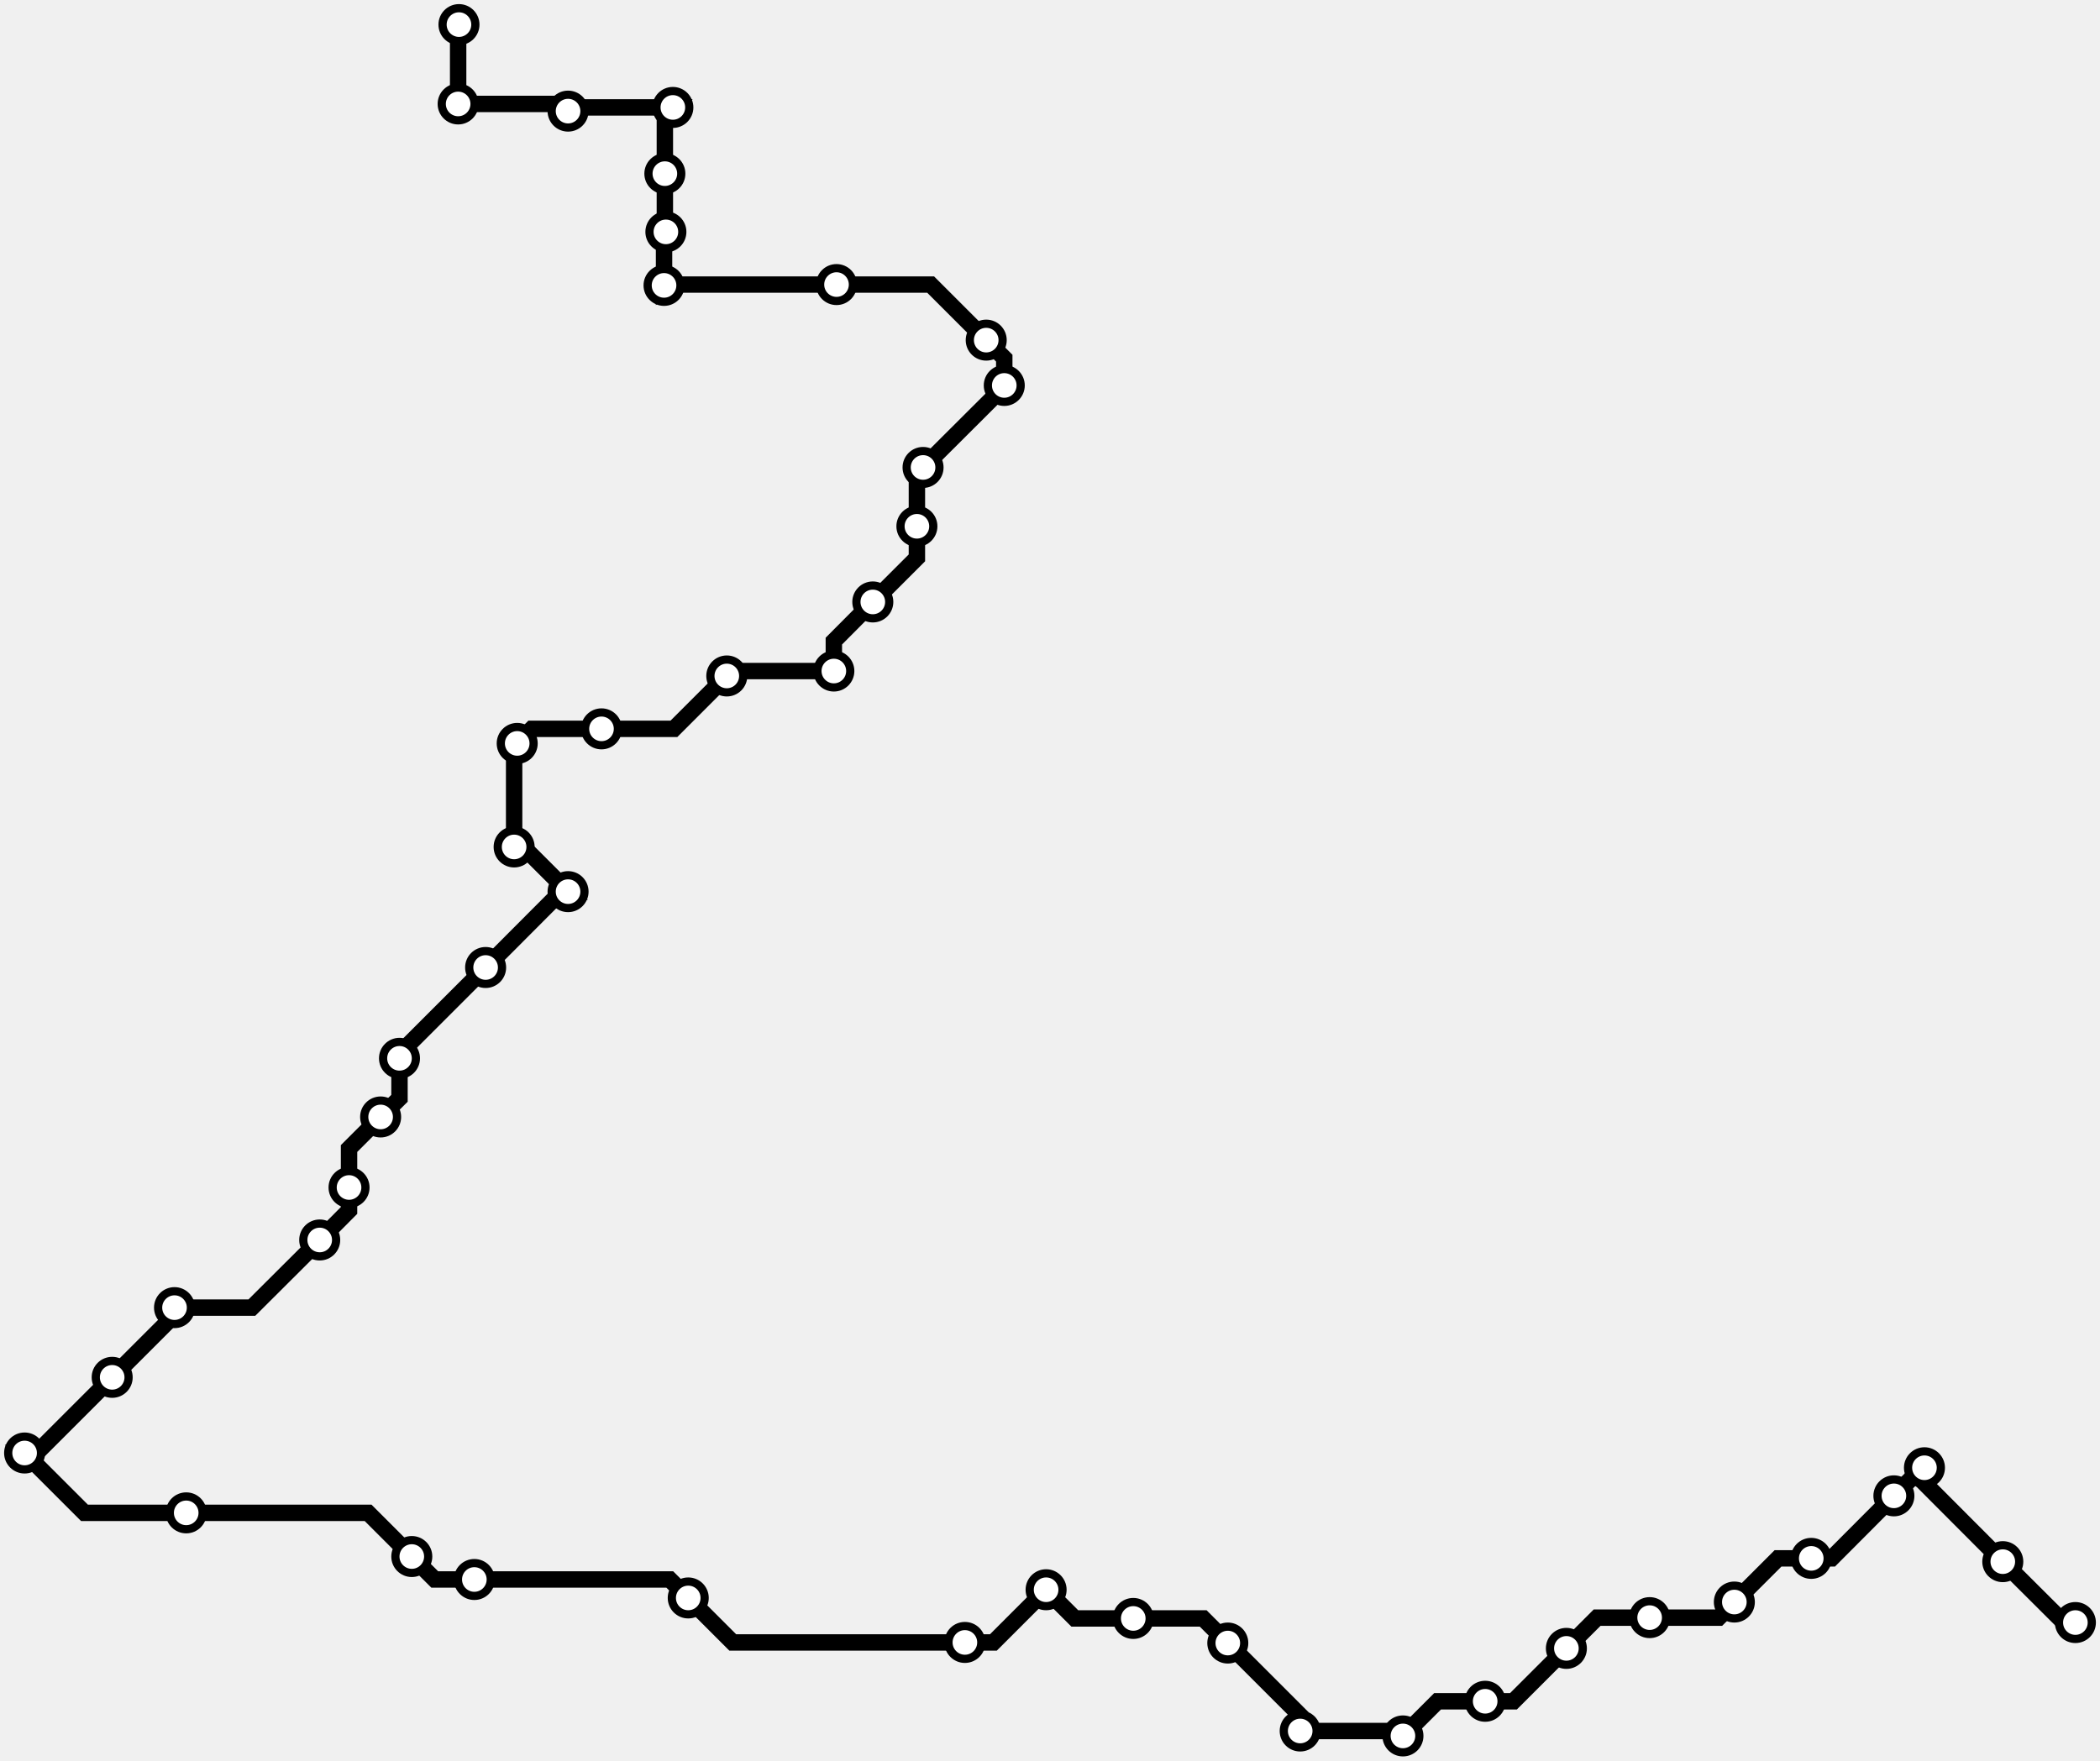
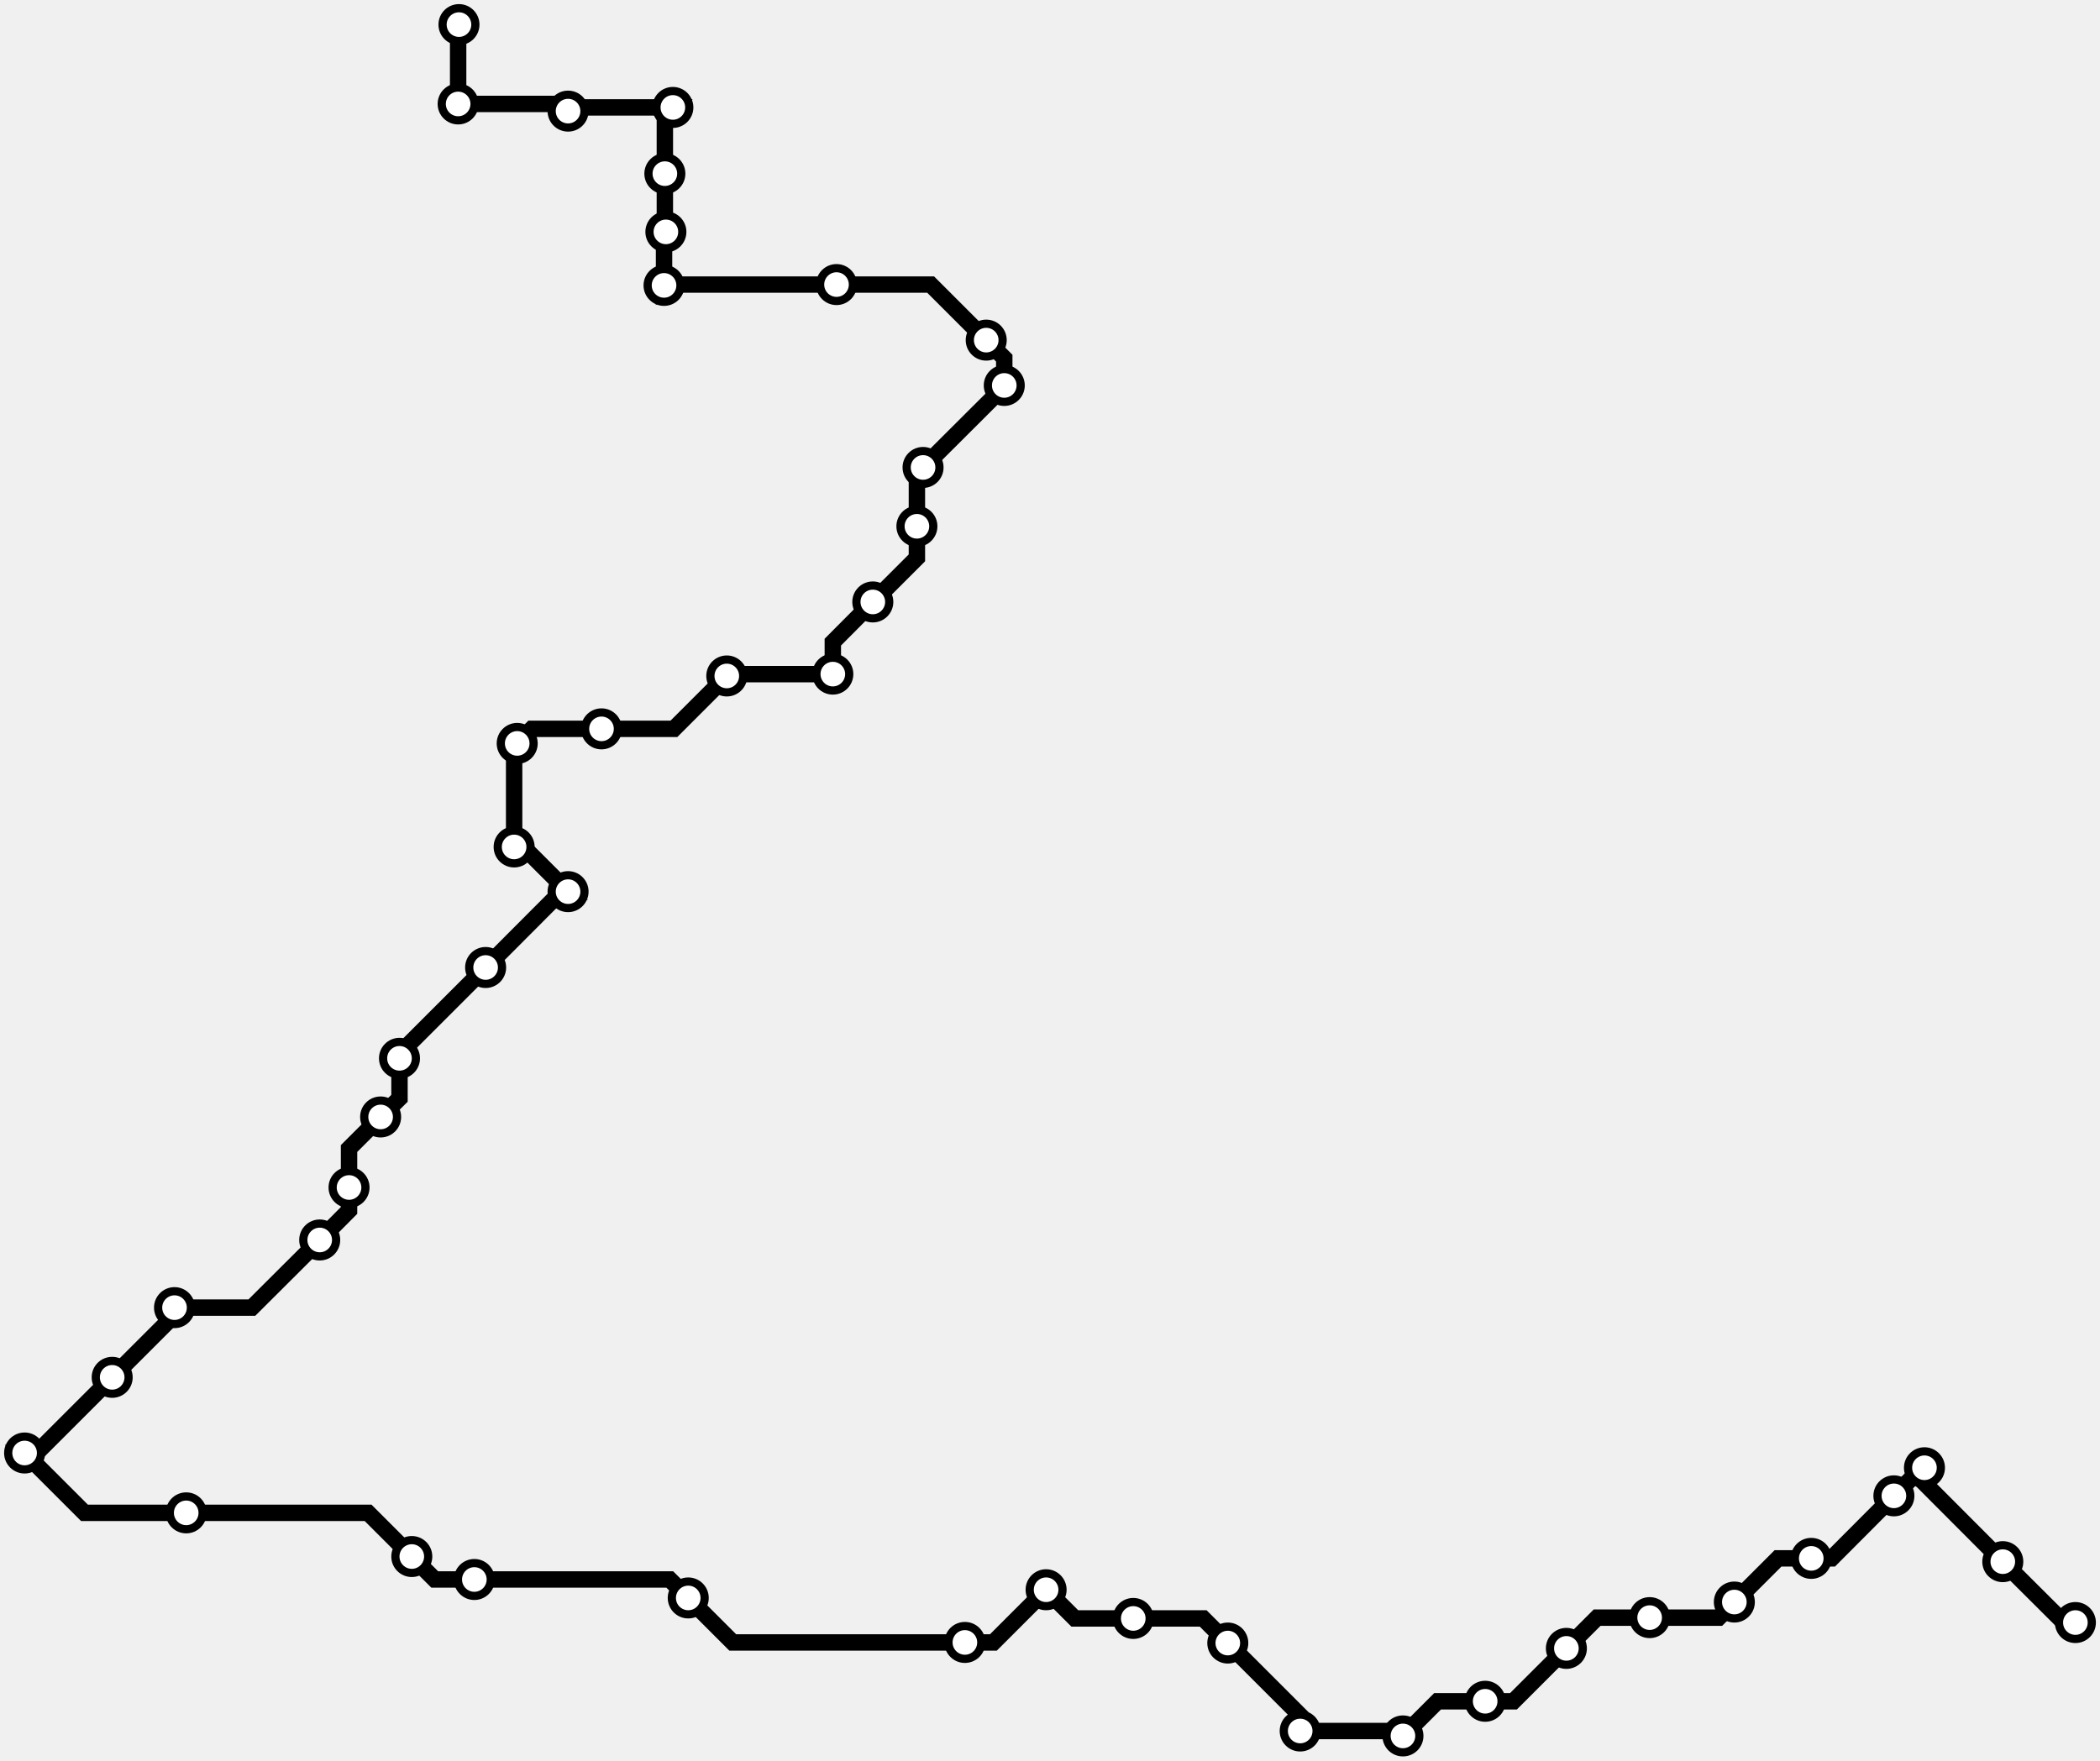
<svg xmlns="http://www.w3.org/2000/svg" width="1024.0" height="858.7">
-   <path d="M223.8 12.0 L223.4 12.3 L223.4 50.7 L273.5 50.7 L277.0 54.2 L278.8 52.4 L328.1 52.4 L324.2 56.3 L324.2 84.7 L324.2 112.6 L324.7 113.1 L323.8 114.0 L323.8 139.2 L324.2 138.8 L407.9 138.8 L453.8 138.8 L480.9 165.9 L489.7 174.7 L489.7 188.0 L489.7 188.5 L450.1 228.0 L447.1 231.1 L447.1 256.7 L447.1 272.1 L425.6 293.6 L406.6 312.7 L406.6 327.3 L356.8 327.3 L354.4 329.7 L328.6 355.5 L293.3 355.5 L259.3 355.5 L252.2 362.6 L250.7 364.2 L250.7 413.1 L255.2 413.1 L277.0 434.9 L273.7 434.9 L236.8 471.9 L194.8 513.9 L194.8 516.2 L194.8 535.7 L185.6 544.8 L170.2 560.2 L170.2 579.2 L170.2 590.4 L155.9 604.8 L122.8 637.8 L85.1 637.8 L85.1 641.4 L54.7 671.8 L17.8 708.7 L12.0 708.7 L41.2 737.9 L90.8 737.9 L179.5 737.9 L200.8 759.2 L212.0 770.4 L231.3 770.4 L326.6 770.4 L335.6 779.4 L357.3 801.1 L470.5 801.1 L484.4 801.1 L510.1 775.4 L524.1 789.4 L552.6 789.4 L586.7 789.4 L598.7 801.4 L634.0 836.7 L634.0 844.3 L681.7 844.3 L684.1 846.7 L701.0 829.8 L724.2 829.8 L738.0 829.8 L763.8 804.0 L778.8 789.0 L804.4 789.0 L838.1 789.0 L845.7 781.4 L867.0 760.1 L883.2 760.1 L893.1 760.1 L923.5 729.6 L937.2 715.9 L938.4 715.9 L938.4 723.4 L976.6 761.7 L1006.4 791.4 L1012.0 791.4 " />
+   <path d="M223.8 12.0 L223.4 12.3 L223.4 50.7 L273.5 50.7 L277.0 54.2 L278.8 52.4 L328.1 52.4 L324.2 56.3 L324.2 84.7 L324.2 112.6 L324.7 113.1 L323.8 114.0 L323.8 139.2 L324.2 138.8 L407.9 138.8 L453.8 138.8 L480.9 165.9 L489.7 174.7 L489.7 188.0 L489.7 188.5 L450.1 228.0 L447.1 231.1 L447.1 256.7 L447.1 272.1 L425.6 293.6 L406.1 313.2 L406.1 328.8 L355.4 328.8 L354.4 329.7 L328.6 355.5 L293.3 355.5 L259.3 355.5 L252.2 362.6 L250.7 364.2 L250.7 413.1 L255.2 413.1 L277.0 434.9 L273.7 434.9 L236.8 471.9 L194.8 513.9 L194.8 516.2 L194.8 535.7 L185.6 544.8 L170.2 560.2 L170.2 579.2 L170.2 590.4 L155.9 604.8 L122.8 637.8 L85.1 637.8 L85.1 641.4 L54.7 671.8 L17.8 708.7 L12.0 708.7 L41.2 737.9 L90.8 737.9 L179.5 737.9 L200.8 759.2 L212.0 770.4 L231.3 770.4 L326.6 770.4 L335.6 779.4 L357.3 801.1 L470.5 801.1 L484.4 801.1 L510.1 775.4 L524.1 789.4 L552.6 789.4 L586.7 789.4 L598.7 801.4 L634.0 836.7 L634.0 844.3 L681.7 844.3 L684.1 846.7 L701.0 829.8 L724.2 829.8 L738.0 829.8 L763.8 804.0 L778.8 789.0 L804.4 789.0 L838.1 789.0 L845.7 781.4 L867.0 760.1 L883.2 760.1 L893.1 760.1 L923.5 729.6 L937.2 715.9 L938.4 715.9 L938.4 723.4 L976.6 761.7 L1006.4 791.4 L1012.0 791.4 " />
  <circle cx="223.8" cy="12.0" r="8" />
  <circle cx="223.4" cy="50.7" r="8" />
  <circle cx="277.0" cy="54.2" r="8" />
  <circle cx="328.1" cy="52.4" r="8" />
  <circle cx="324.2" cy="84.7" r="8" />
  <circle cx="324.7" cy="113.1" r="8" />
  <circle cx="323.8" cy="139.2" r="8" />
  <circle cx="407.9" cy="138.8" r="8" />
  <circle cx="480.9" cy="165.9" r="8" />
  <circle cx="489.7" cy="188.0" r="8" />
  <circle cx="450.1" cy="228.0" r="8" />
  <circle cx="447.1" cy="256.7" r="8" />
  <circle cx="425.6" cy="293.6" r="8" />
-   <circle cx="406.6" cy="327.3" r="8" />
+   <circle cx="406.1" cy="328.8" r="8" />
  <circle cx="354.4" cy="329.7" r="8" />
  <circle cx="293.3" cy="355.5" r="8" />
  <circle cx="252.2" cy="362.6" r="8" />
  <circle cx="250.7" cy="413.1" r="8" />
  <circle cx="277.0" cy="434.9" r="8" />
  <circle cx="236.8" cy="471.9" r="8" />
  <circle cx="194.8" cy="516.2" r="8" />
  <circle cx="185.6" cy="544.8" r="8" />
  <circle cx="170.2" cy="579.2" r="8" />
  <circle cx="155.9" cy="604.8" r="8" />
  <circle cx="85.1" cy="637.8" r="8" />
  <circle cx="54.7" cy="671.8" r="8" />
  <circle cx="12.0" cy="708.7" r="8" />
  <circle cx="90.8" cy="737.9" r="8" />
  <circle cx="200.8" cy="759.2" r="8" />
  <circle cx="231.3" cy="770.4" r="8" />
  <circle cx="335.6" cy="779.4" r="8" />
  <circle cx="470.5" cy="801.1" r="8" />
  <circle cx="510.1" cy="775.4" r="8" />
  <circle cx="552.6" cy="789.4" r="8" />
  <circle cx="598.7" cy="801.4" r="8" />
  <circle cx="634.0" cy="844.3" r="8" />
  <circle cx="684.1" cy="846.7" r="8" />
  <circle cx="724.2" cy="829.8" r="8" />
  <circle cx="763.8" cy="804.0" r="8" />
  <circle cx="804.4" cy="789.0" r="8" />
  <circle cx="845.7" cy="781.4" r="8" />
  <circle cx="883.2" cy="760.1" r="8" />
  <circle cx="923.5" cy="729.6" r="8" />
  <circle cx="938.4" cy="715.9" r="8" />
  <circle cx="976.6" cy="761.7" r="8" />
  <circle cx="1012.0" cy="791.4" r="8" />
  <style>
circle {
fill: white;
stroke: #000000;
stroke-width: 4;
}
path {
fill: none;
stroke: #000000;
stroke-width: 8;
}</style>
</svg>
